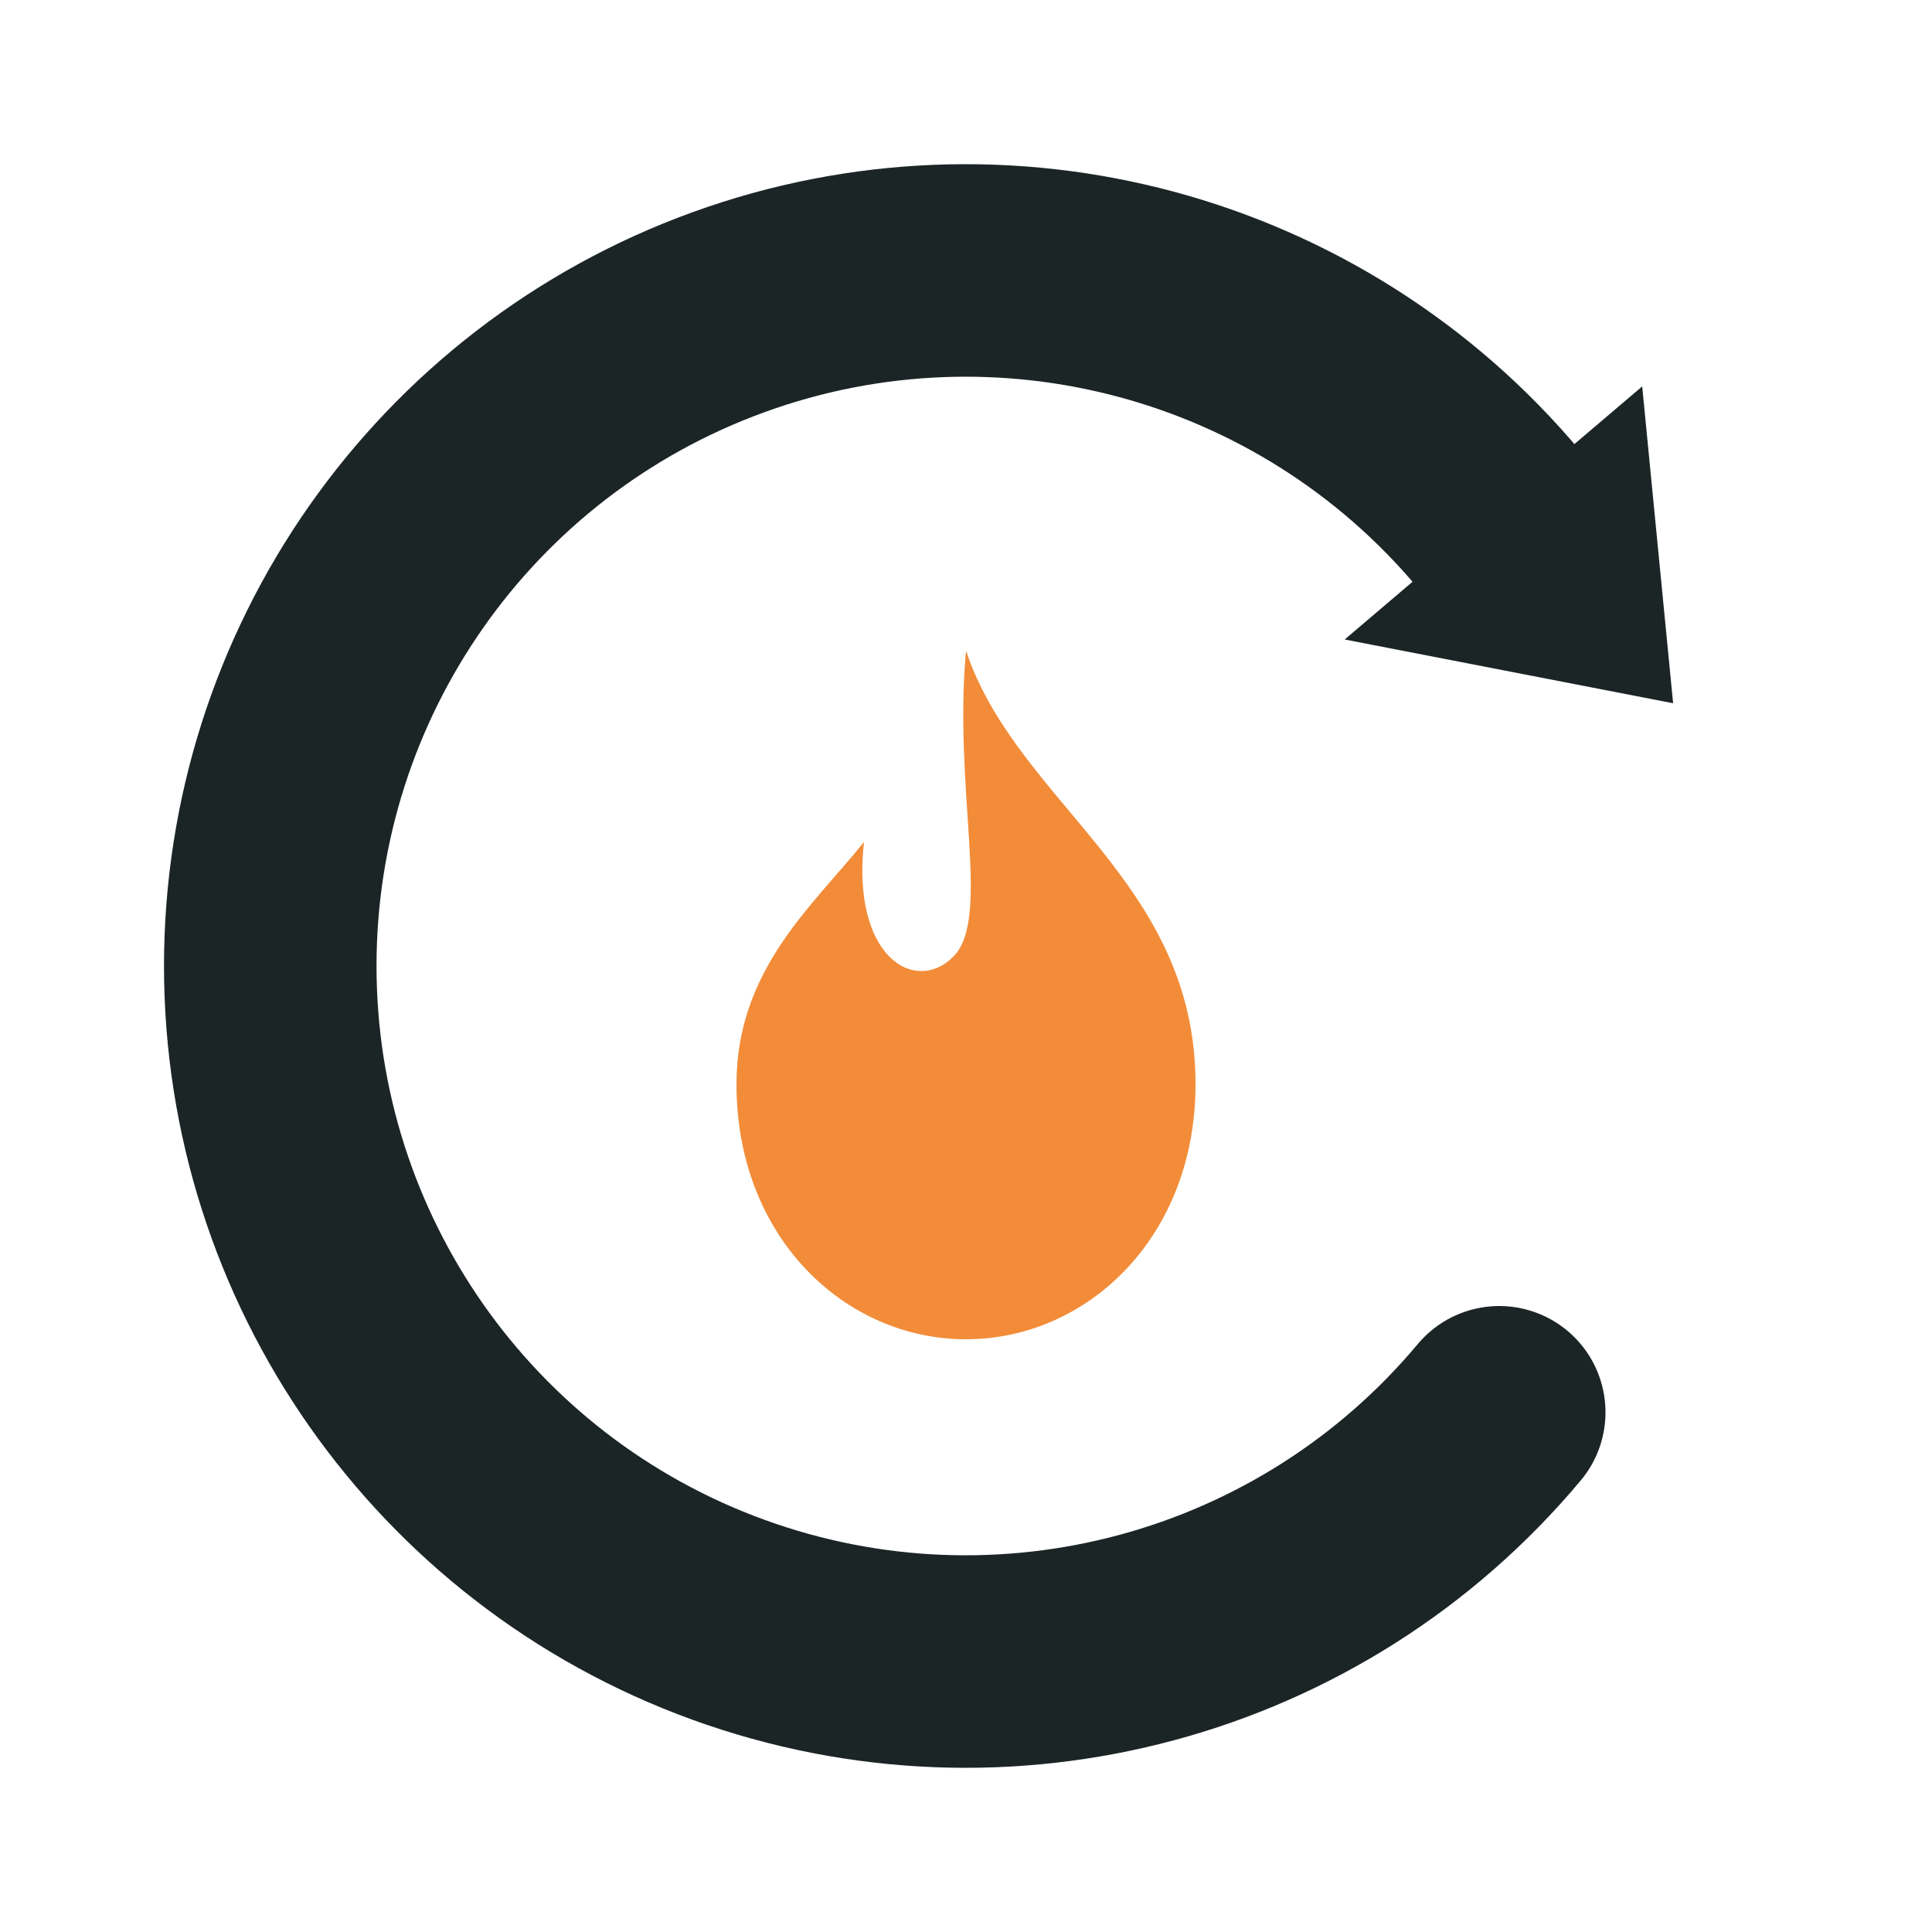
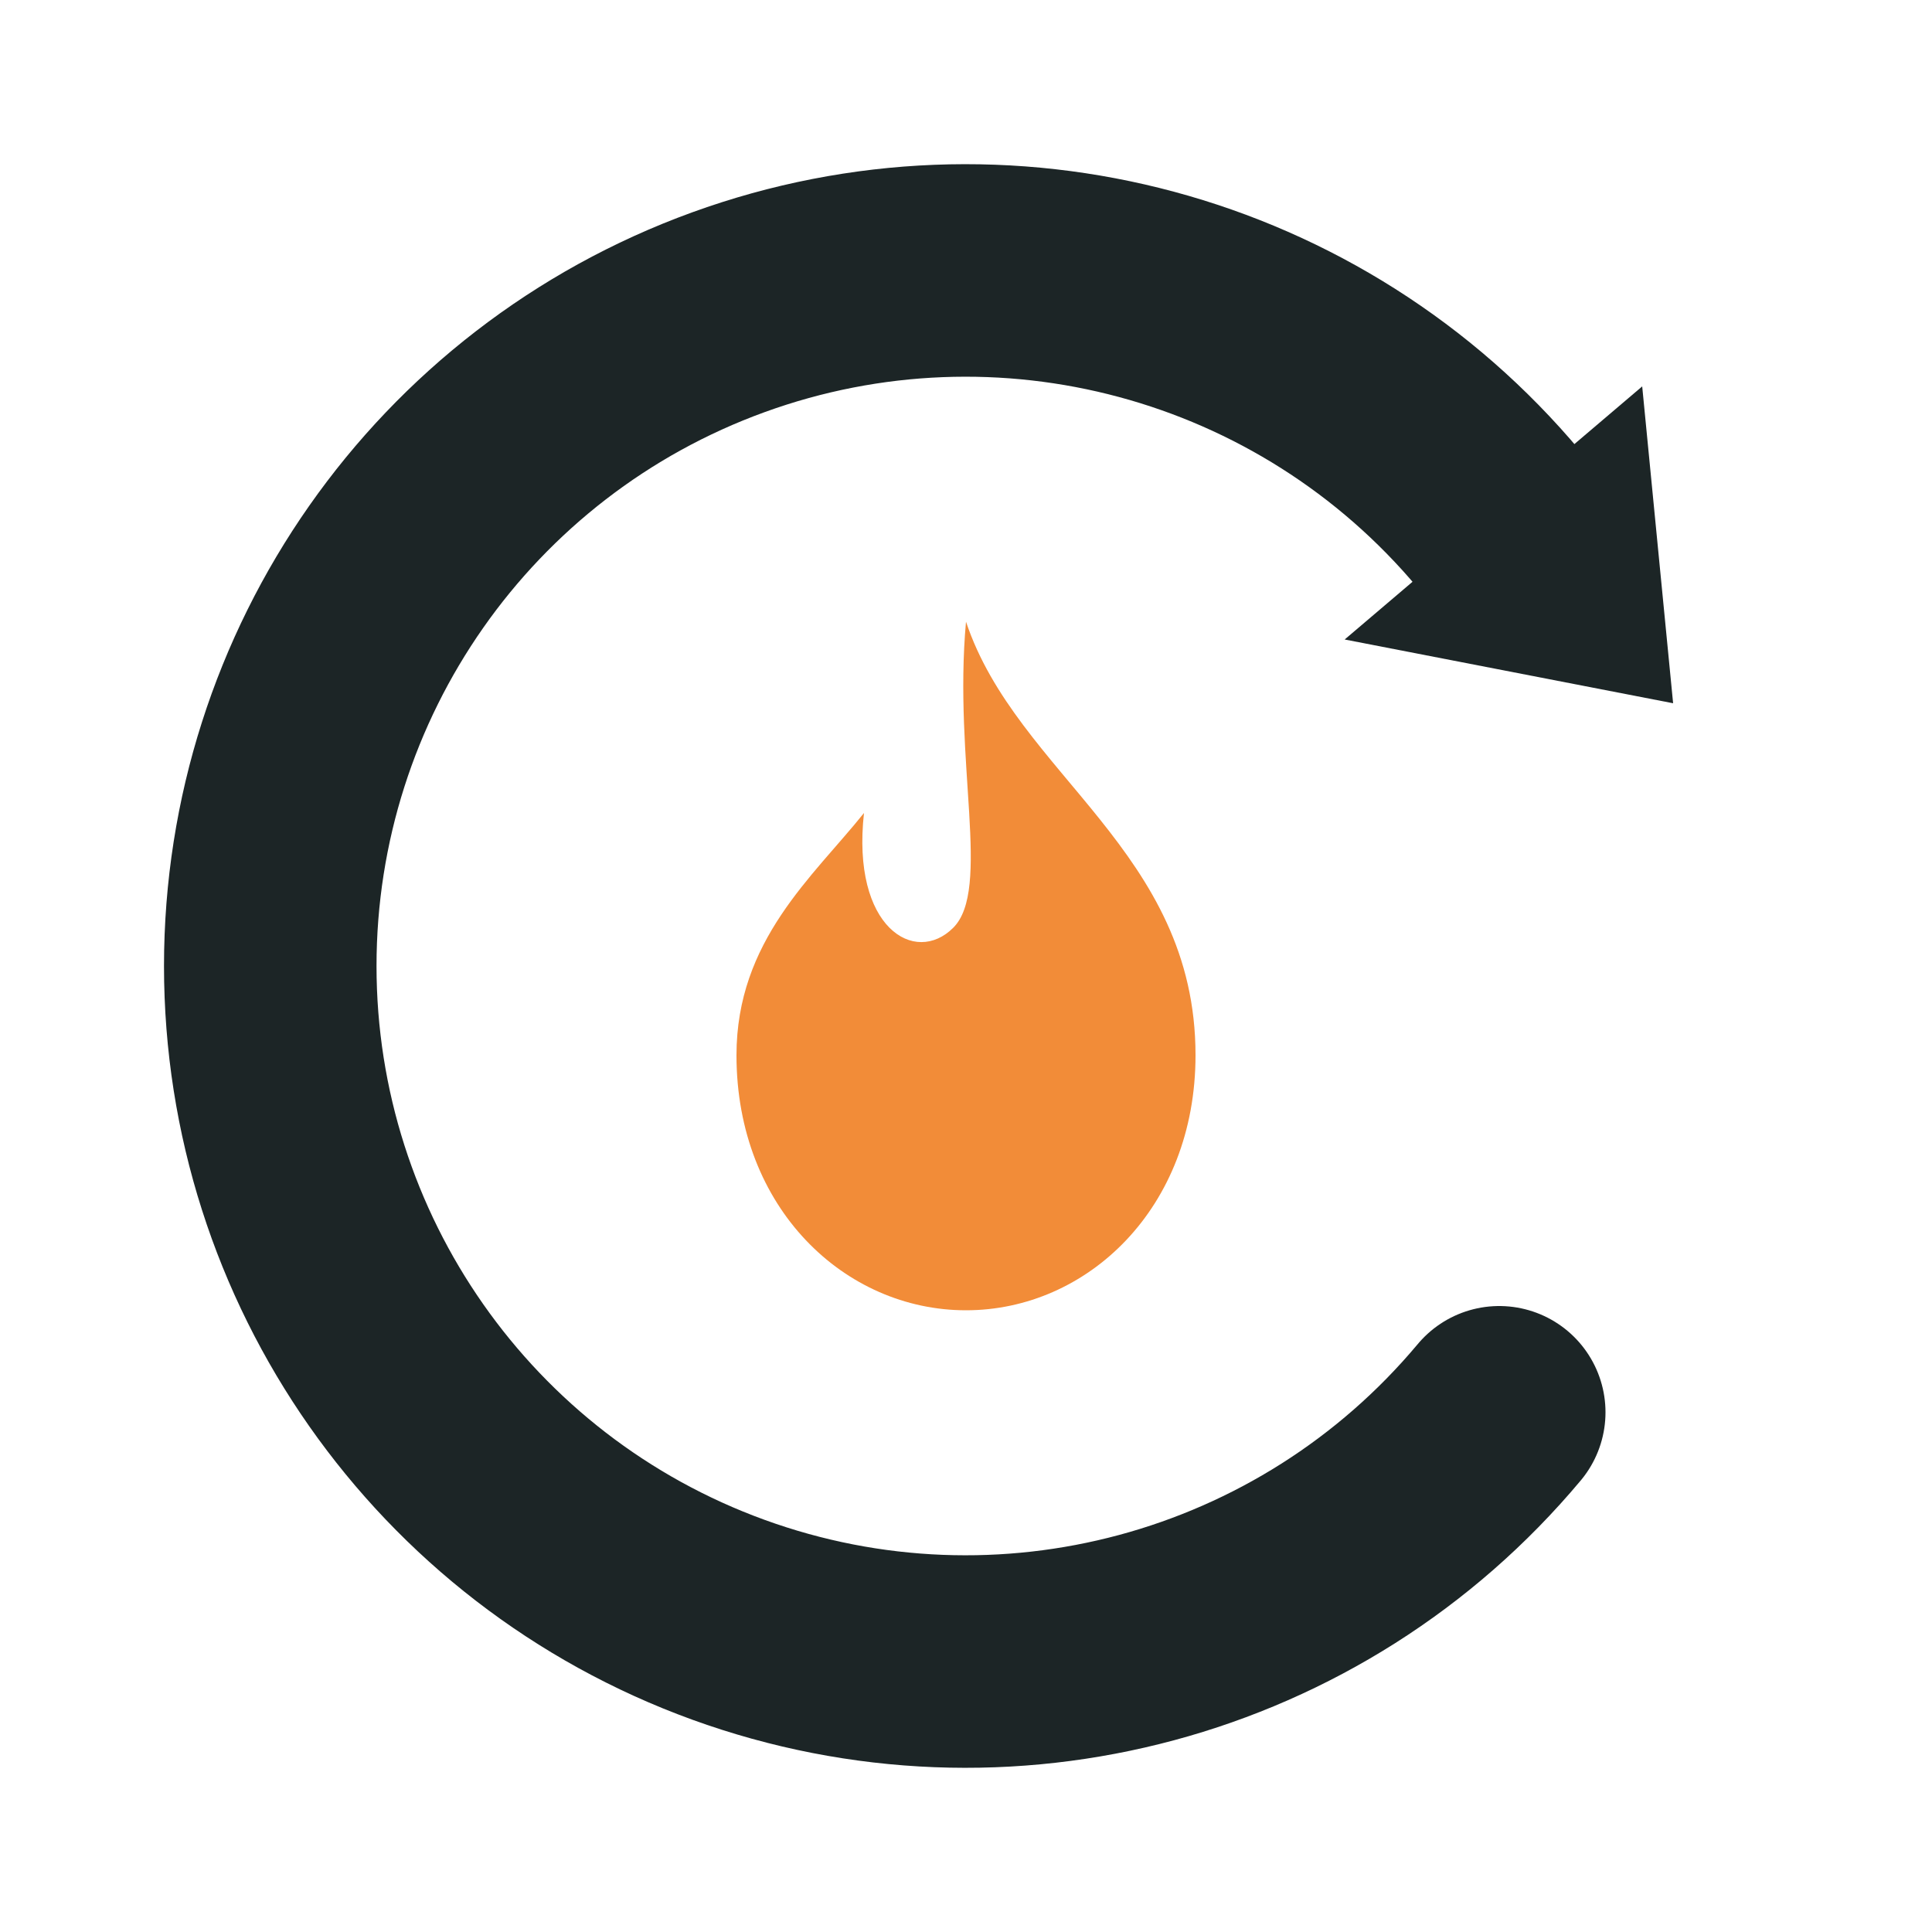
<svg xmlns="http://www.w3.org/2000/svg" viewBox="0 0 100 100" width="100" height="100" aria-label="Comeleal: plato que regresa con flama">
  <path d="M77.6 73.1 A36 36 0 1 1 77.6 26.9" fill="none" stroke="#1C2526" stroke-width="11" stroke-linecap="round" />
  <polygon points="86.6,36.4 85.0,20.0 69.6,33.1" fill="#1C2526" />
-   <g transform="translate(50 51.5) scale(0.33) translate(-60 -60)">
+   <g transform="translate(50 50) scale(0.33) translate(-60 -60)">
    <path d="M60 6c8 24 36 36 36 68 0 24-17 40-36 40S24 98 24 74c0-18 12-28 20-38-2 18 8 24 14 18 6-6 0-26 2-48z" fill="#F28C38" />
  </g>
</svg>
